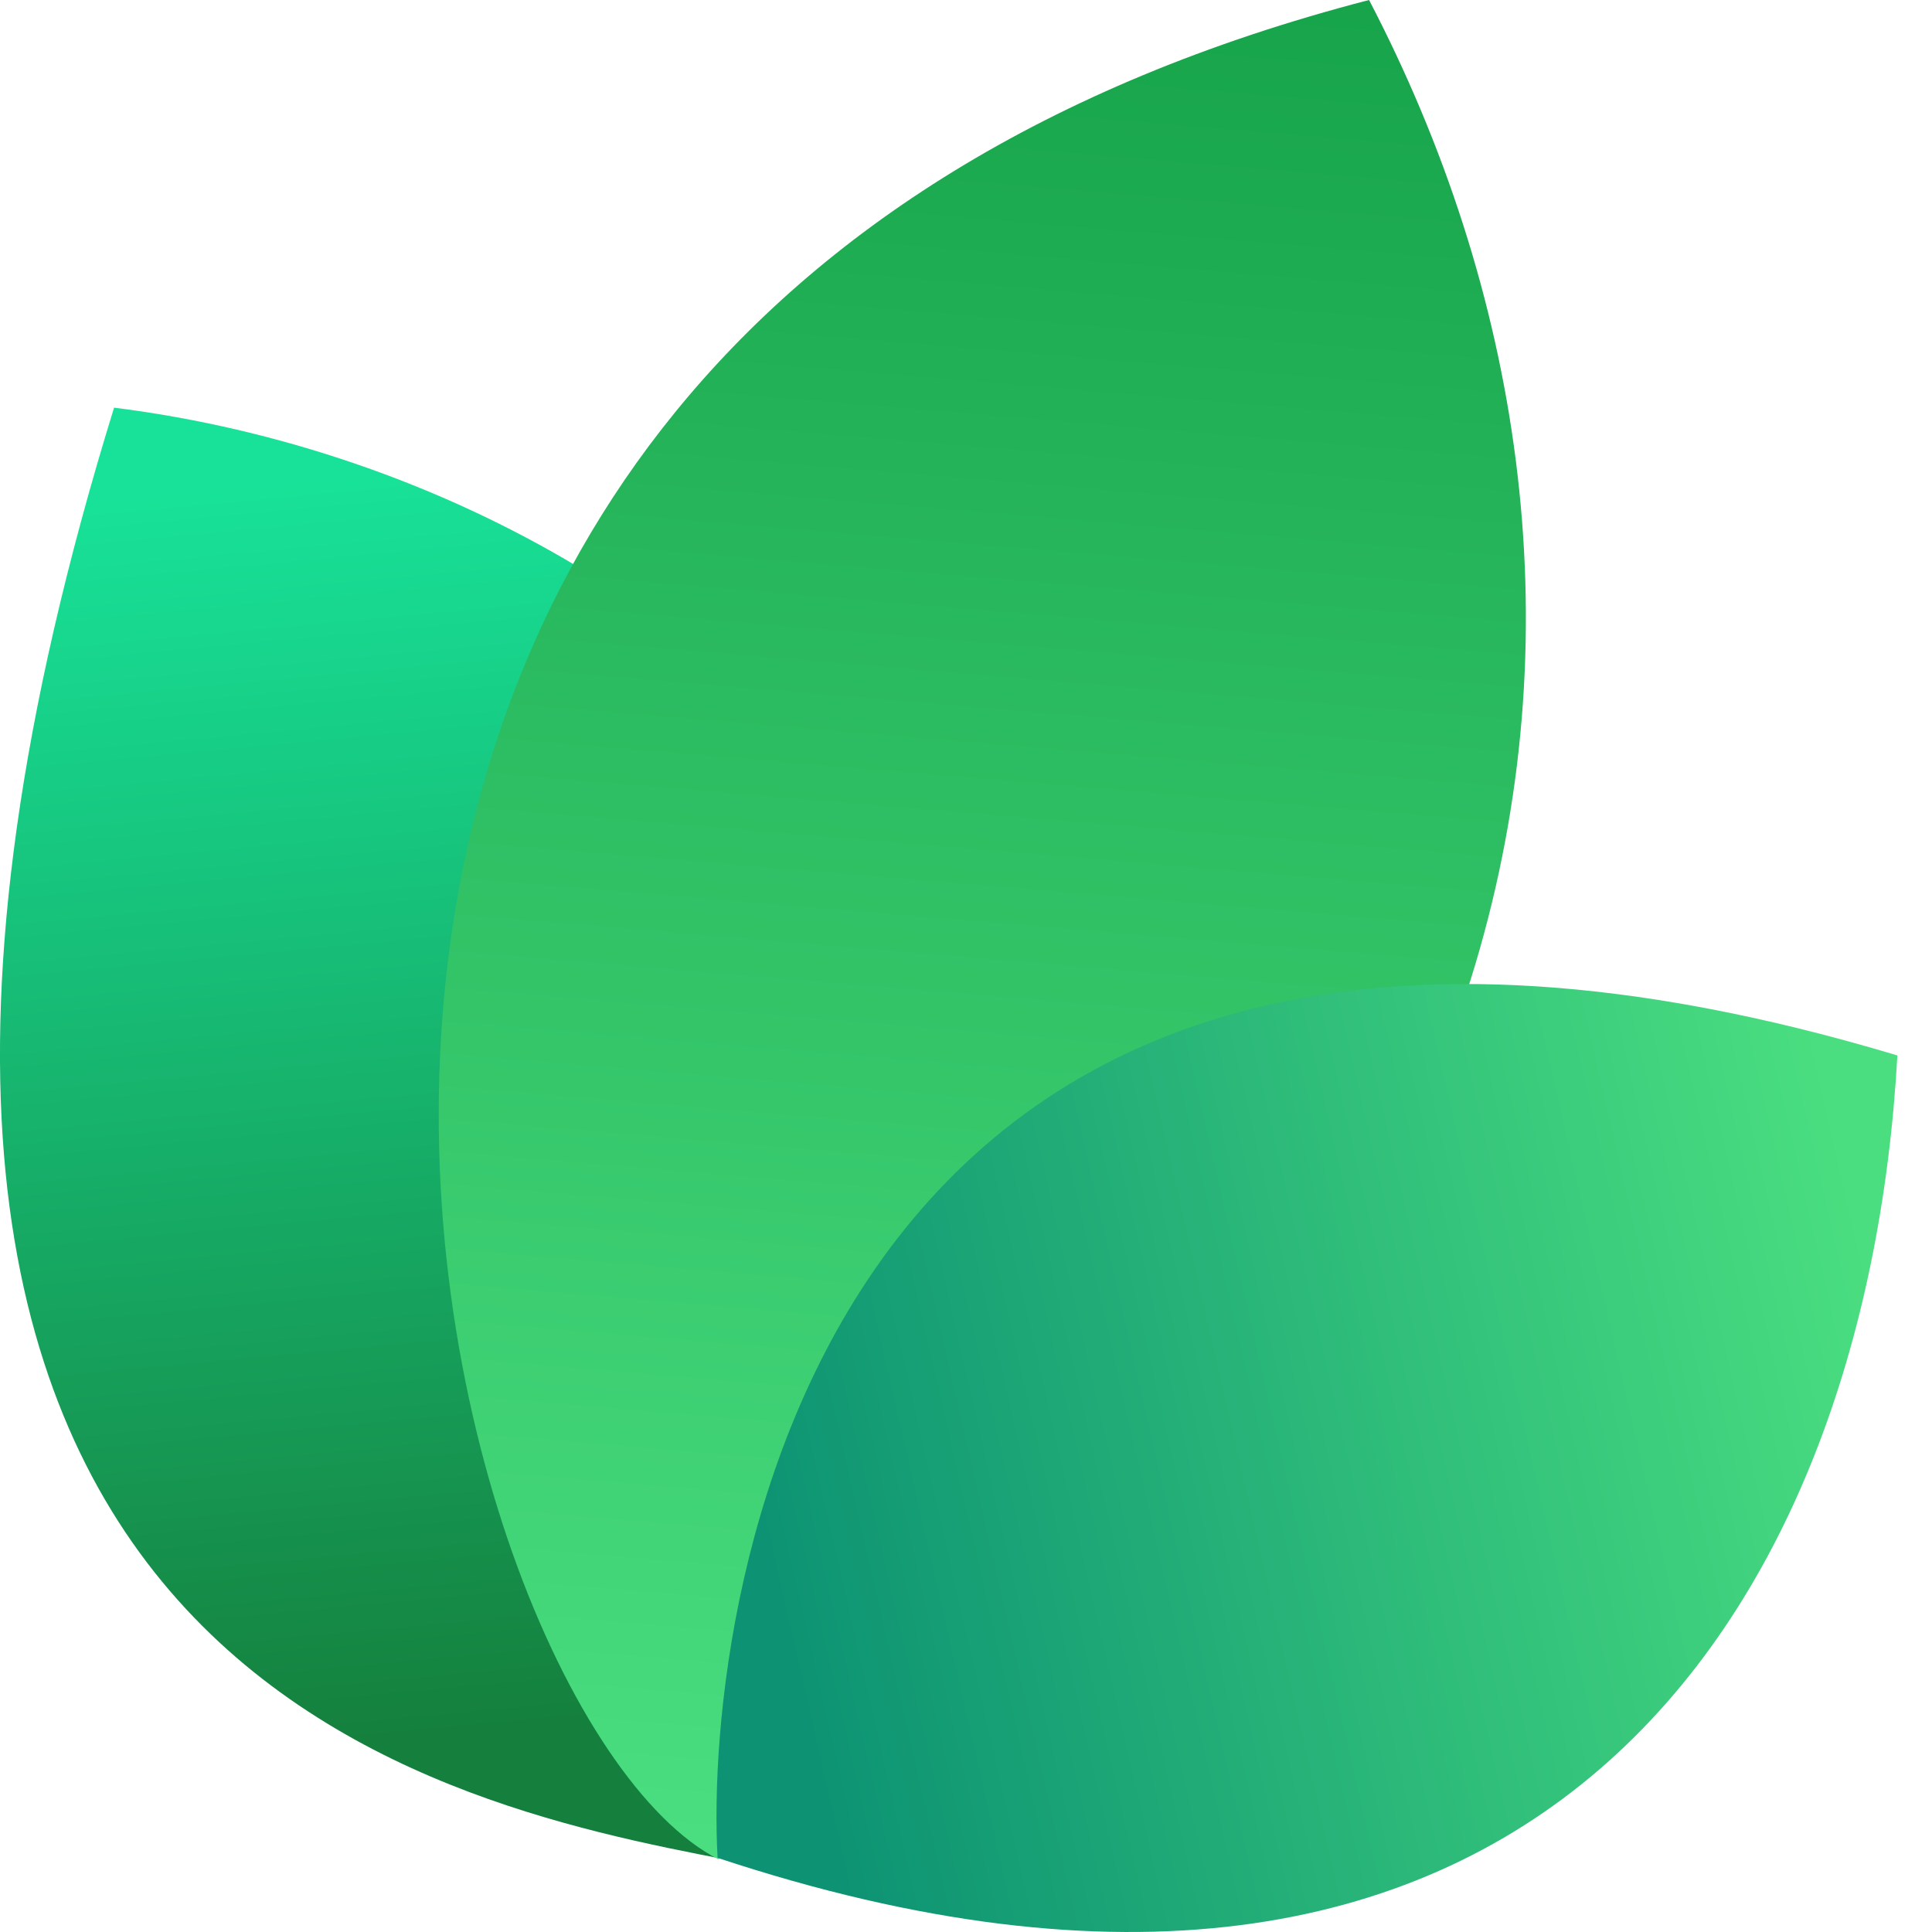
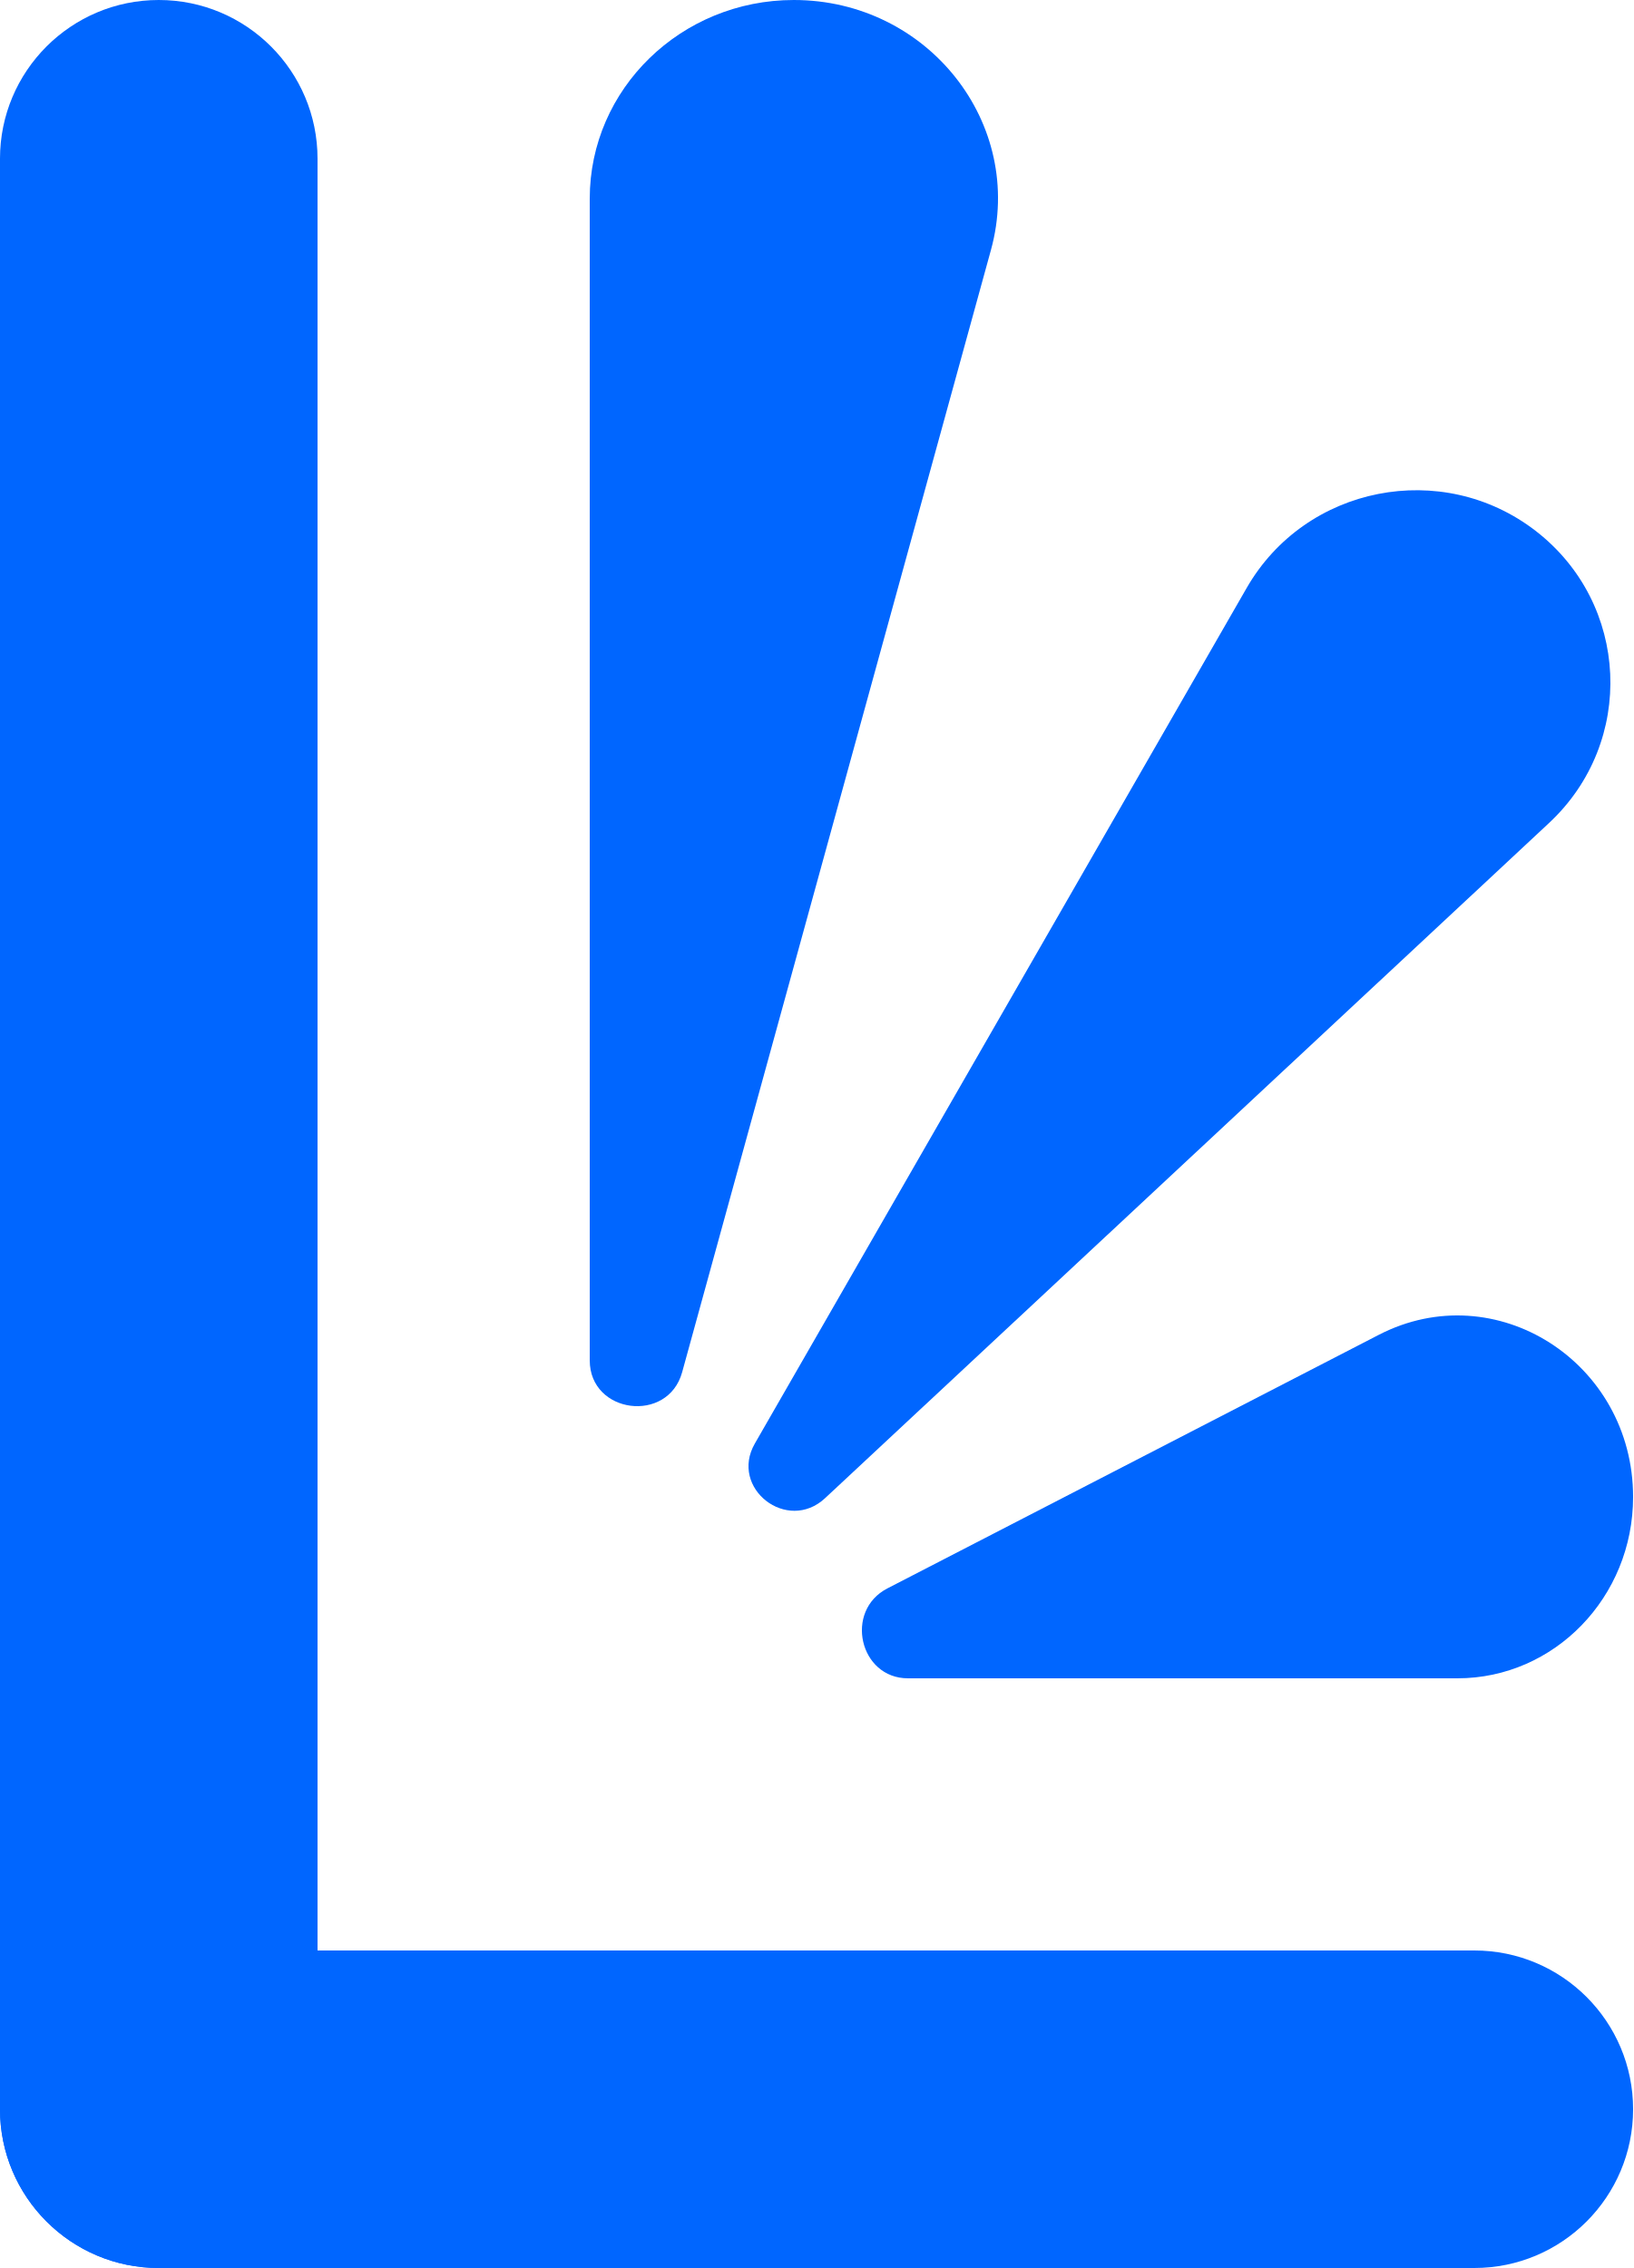
- <svg xmlns="http://www.w3.org/2000/svg" width="24" height="24" viewBox="0 0 24 24" fill="none">
-   <path d="M9.061 23.108C5.268 22.377 -3.391 20.627 1.417 5.064C9.634 6.099 16.973 14.064 9.061 23.108Z" fill="url(#paint0_linear_17557_2021)" />
-   <path d="M8.919 23.094C5.276 21.222 0.784 4.209 17.007 0C20.757 7.193 19.621 16.545 8.919 23.094Z" fill="url(#paint1_linear_17557_2021)" />
-   <path d="M8.914 23.079C8.735 19.882 10.159 9.085 23.57 13.111C23.181 20.123 18.984 26.418 8.914 23.079Z" fill="url(#paint2_linear_17557_2021)" />
-   <defs>
-     <linearGradient id="paint0_linear_17557_2021" x1="3.776" y1="5.916" x2="5.232" y2="21.559" gradientUnits="userSpaceOnUse">
-       <stop stop-color="#18E299" />
-       <stop offset="1" stop-color="#15803D" />
-     </linearGradient>
-     <linearGradient id="paint1_linear_17557_2021" x1="12.171" y1="-0.718" x2="10.19" y2="22.983" gradientUnits="userSpaceOnUse">
-       <stop stop-color="#16A34A" />
-       <stop offset="1" stop-color="#4ADE80" />
-     </linearGradient>
-     <linearGradient id="paint2_linear_17557_2021" x1="23.133" y1="15.353" x2="9.338" y2="18.52" gradientUnits="userSpaceOnUse">
-       <stop stop-color="#4ADE80" />
-       <stop offset="1" stop-color="#0D9373" />
-     </linearGradient>
-   </defs>
+ <svg xmlns="http://www.w3.org/2000/svg" width="304" height="422" viewBox="0 0 304 422" fill="none">
+   <path d="M184.37 46.503L126.914 255.326C124.269 264.938 109.723 263.076 109.723 253.125V36.947C109.723 16.542 126.722 0 147.692 0C172.655 0 190.826 23.039 184.37 46.503Z" fill="#0066FF" />
+   <path d="M288.209 153.127L153.508 278.759C146.473 285.32 135.659 276.913 140.439 268.597L231.952 109.389C242.891 90.357 268.332 85.345 285.732 98.795C303.197 112.295 304.371 138.053 288.209 153.127Z" fill="#0066FF" />
+   <path d="M271.15 312.28L168.93 312.28C159.9 312.28 157.026 299.715 165.103 295.547L256.531 248.366C278.266 237.149 303.839 253.461 303.839 278.542C303.839 297.175 289.204 312.28 271.15 312.28Z" fill="#0066FF" />
+   <path fill-rule="evenodd" clip-rule="evenodd" d="M29.538 1.29123e-06C45.853 5.78105e-07 59.078 13.226 59.078 29.54L59.078 392.46C59.078 408.774 45.853 422 29.538 422C13.224 422 -0.002 408.774 -0.002 392.46L-0.002 29.54C-0.002 13.226 13.224 2.00436e-06 29.538 1.29123e-06Z" fill="#0066FF" />
+   <path fill-rule="evenodd" clip-rule="evenodd" d="M303.84 392.46C303.84 408.774 290.614 422 274.3 422L29.54 422C13.226 422 -3.8147e-05 408.774 -3.8147e-05 392.46C-3.8147e-05 376.146 13.226 362.92 29.54 362.92L274.3 362.92C290.614 362.92 303.84 376.146 303.84 392.46Z" fill="#0066FF" />
</svg>
